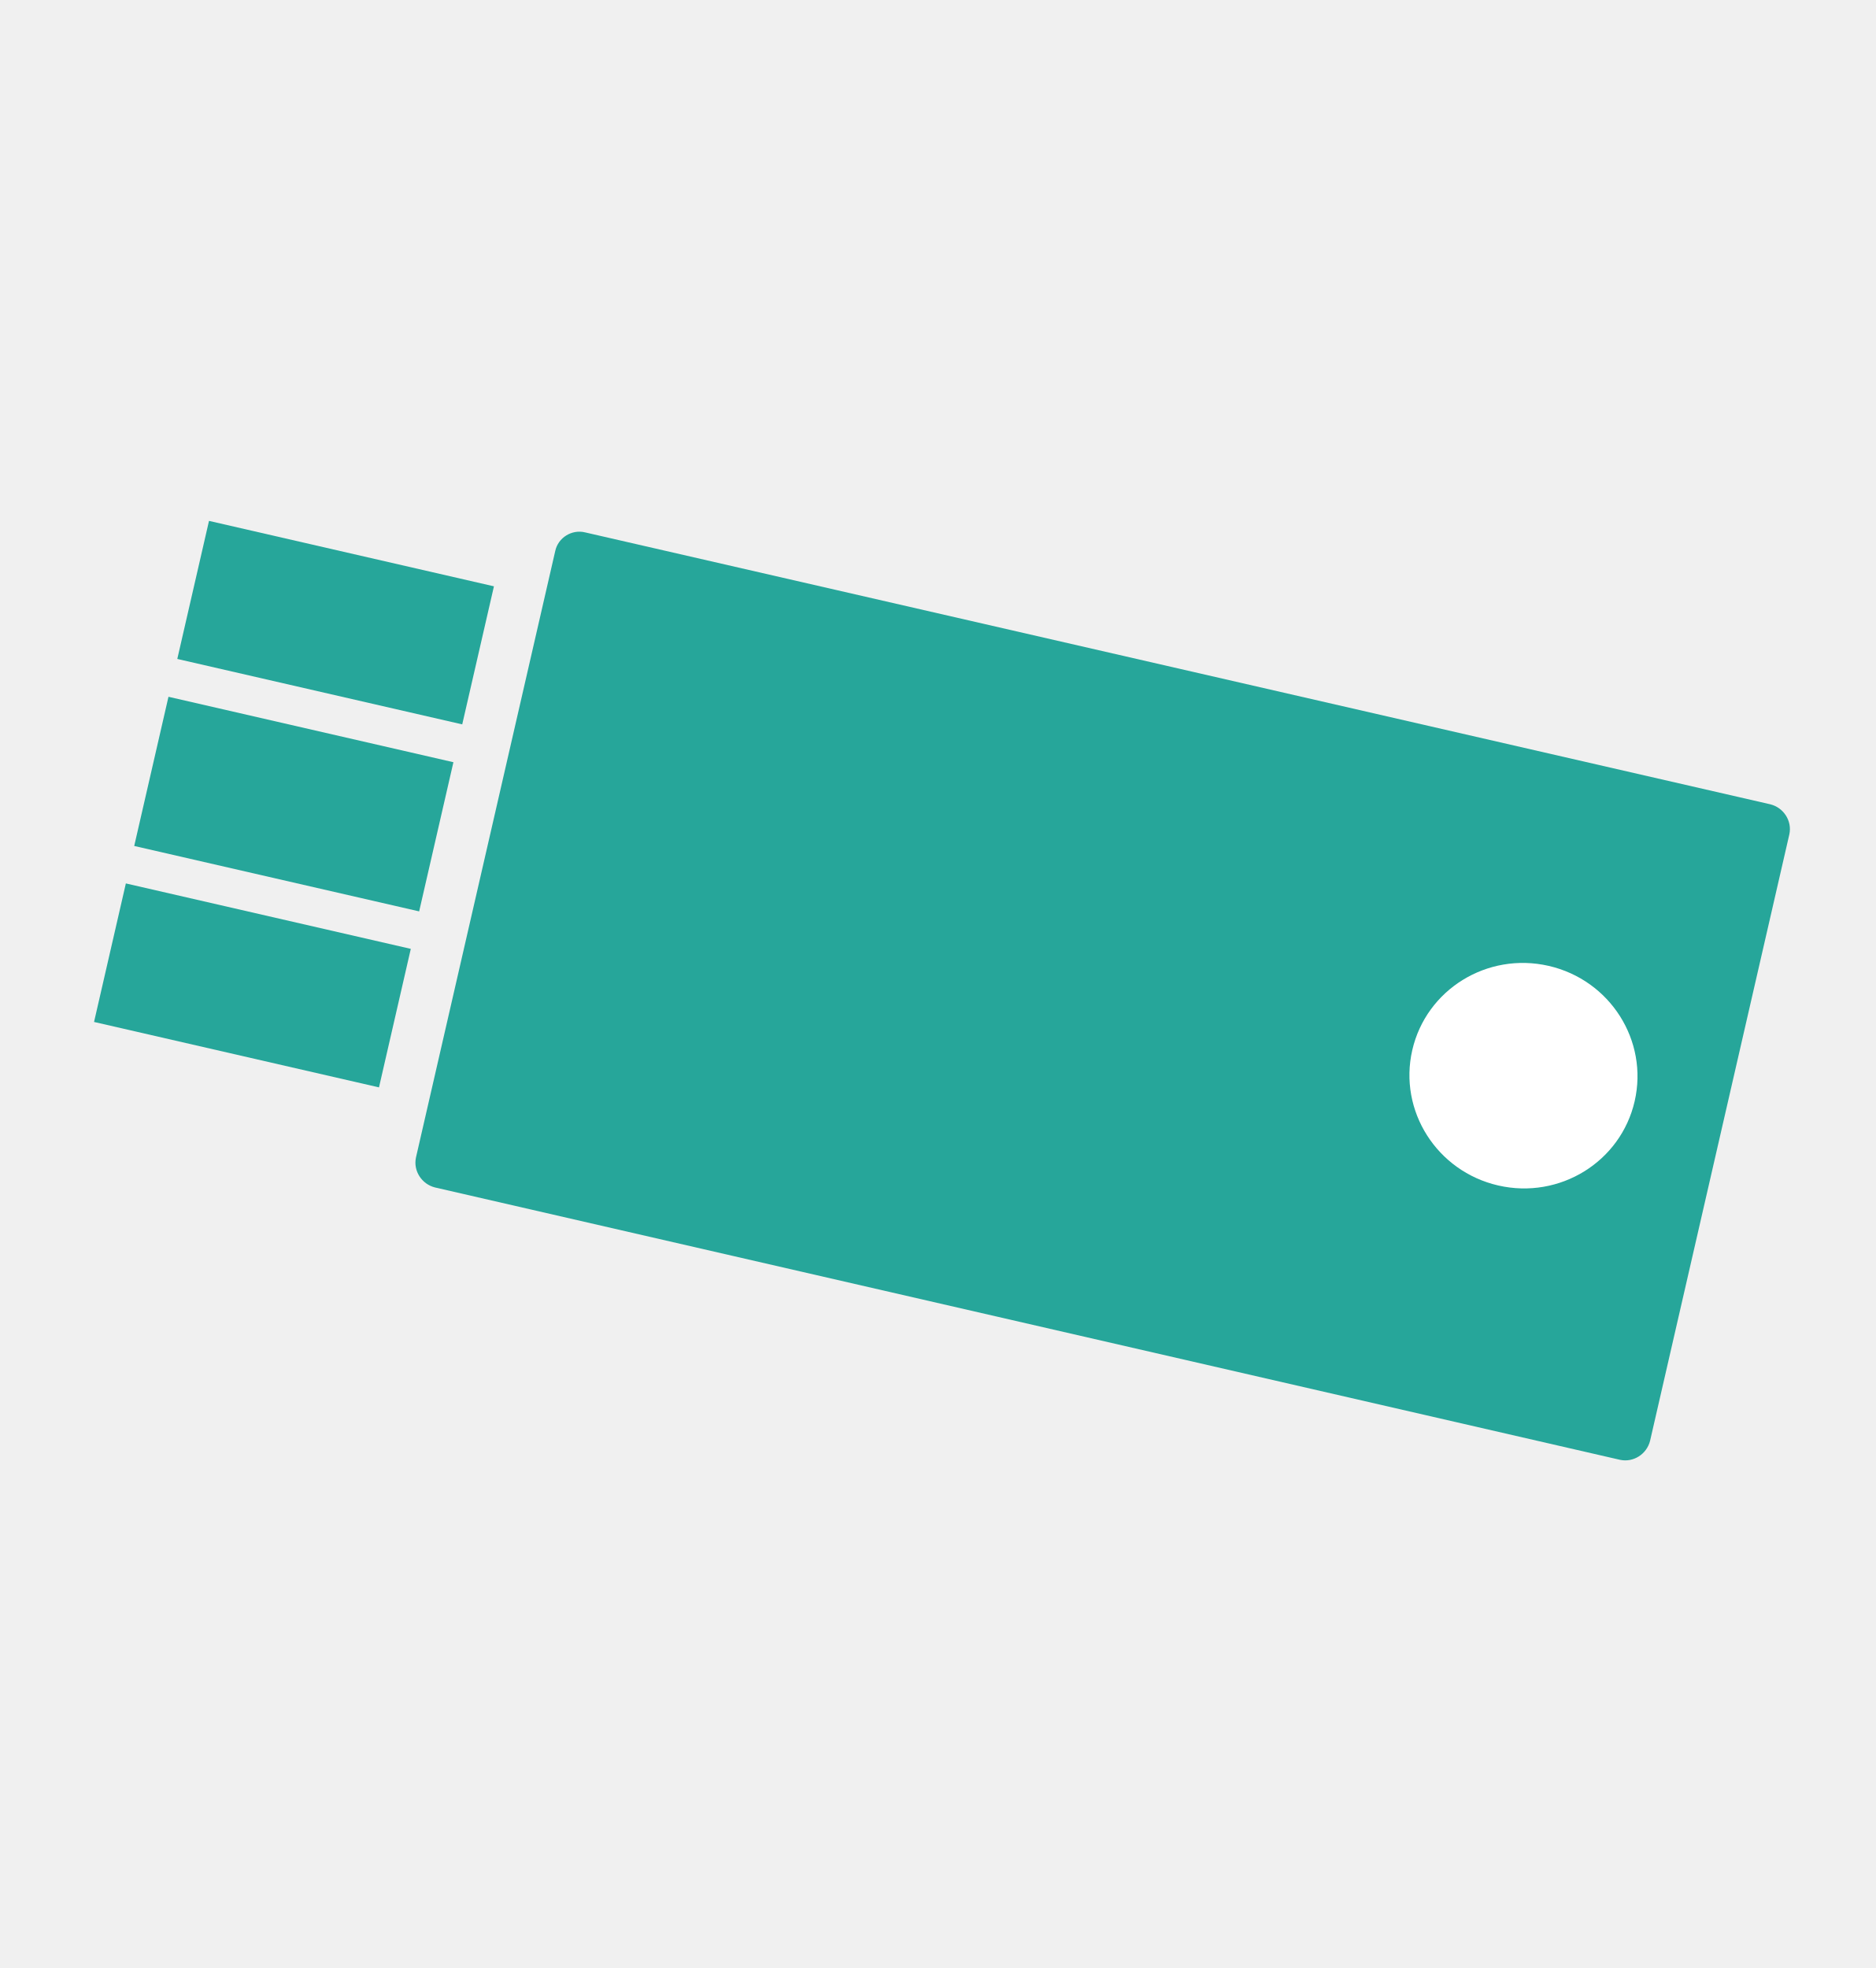
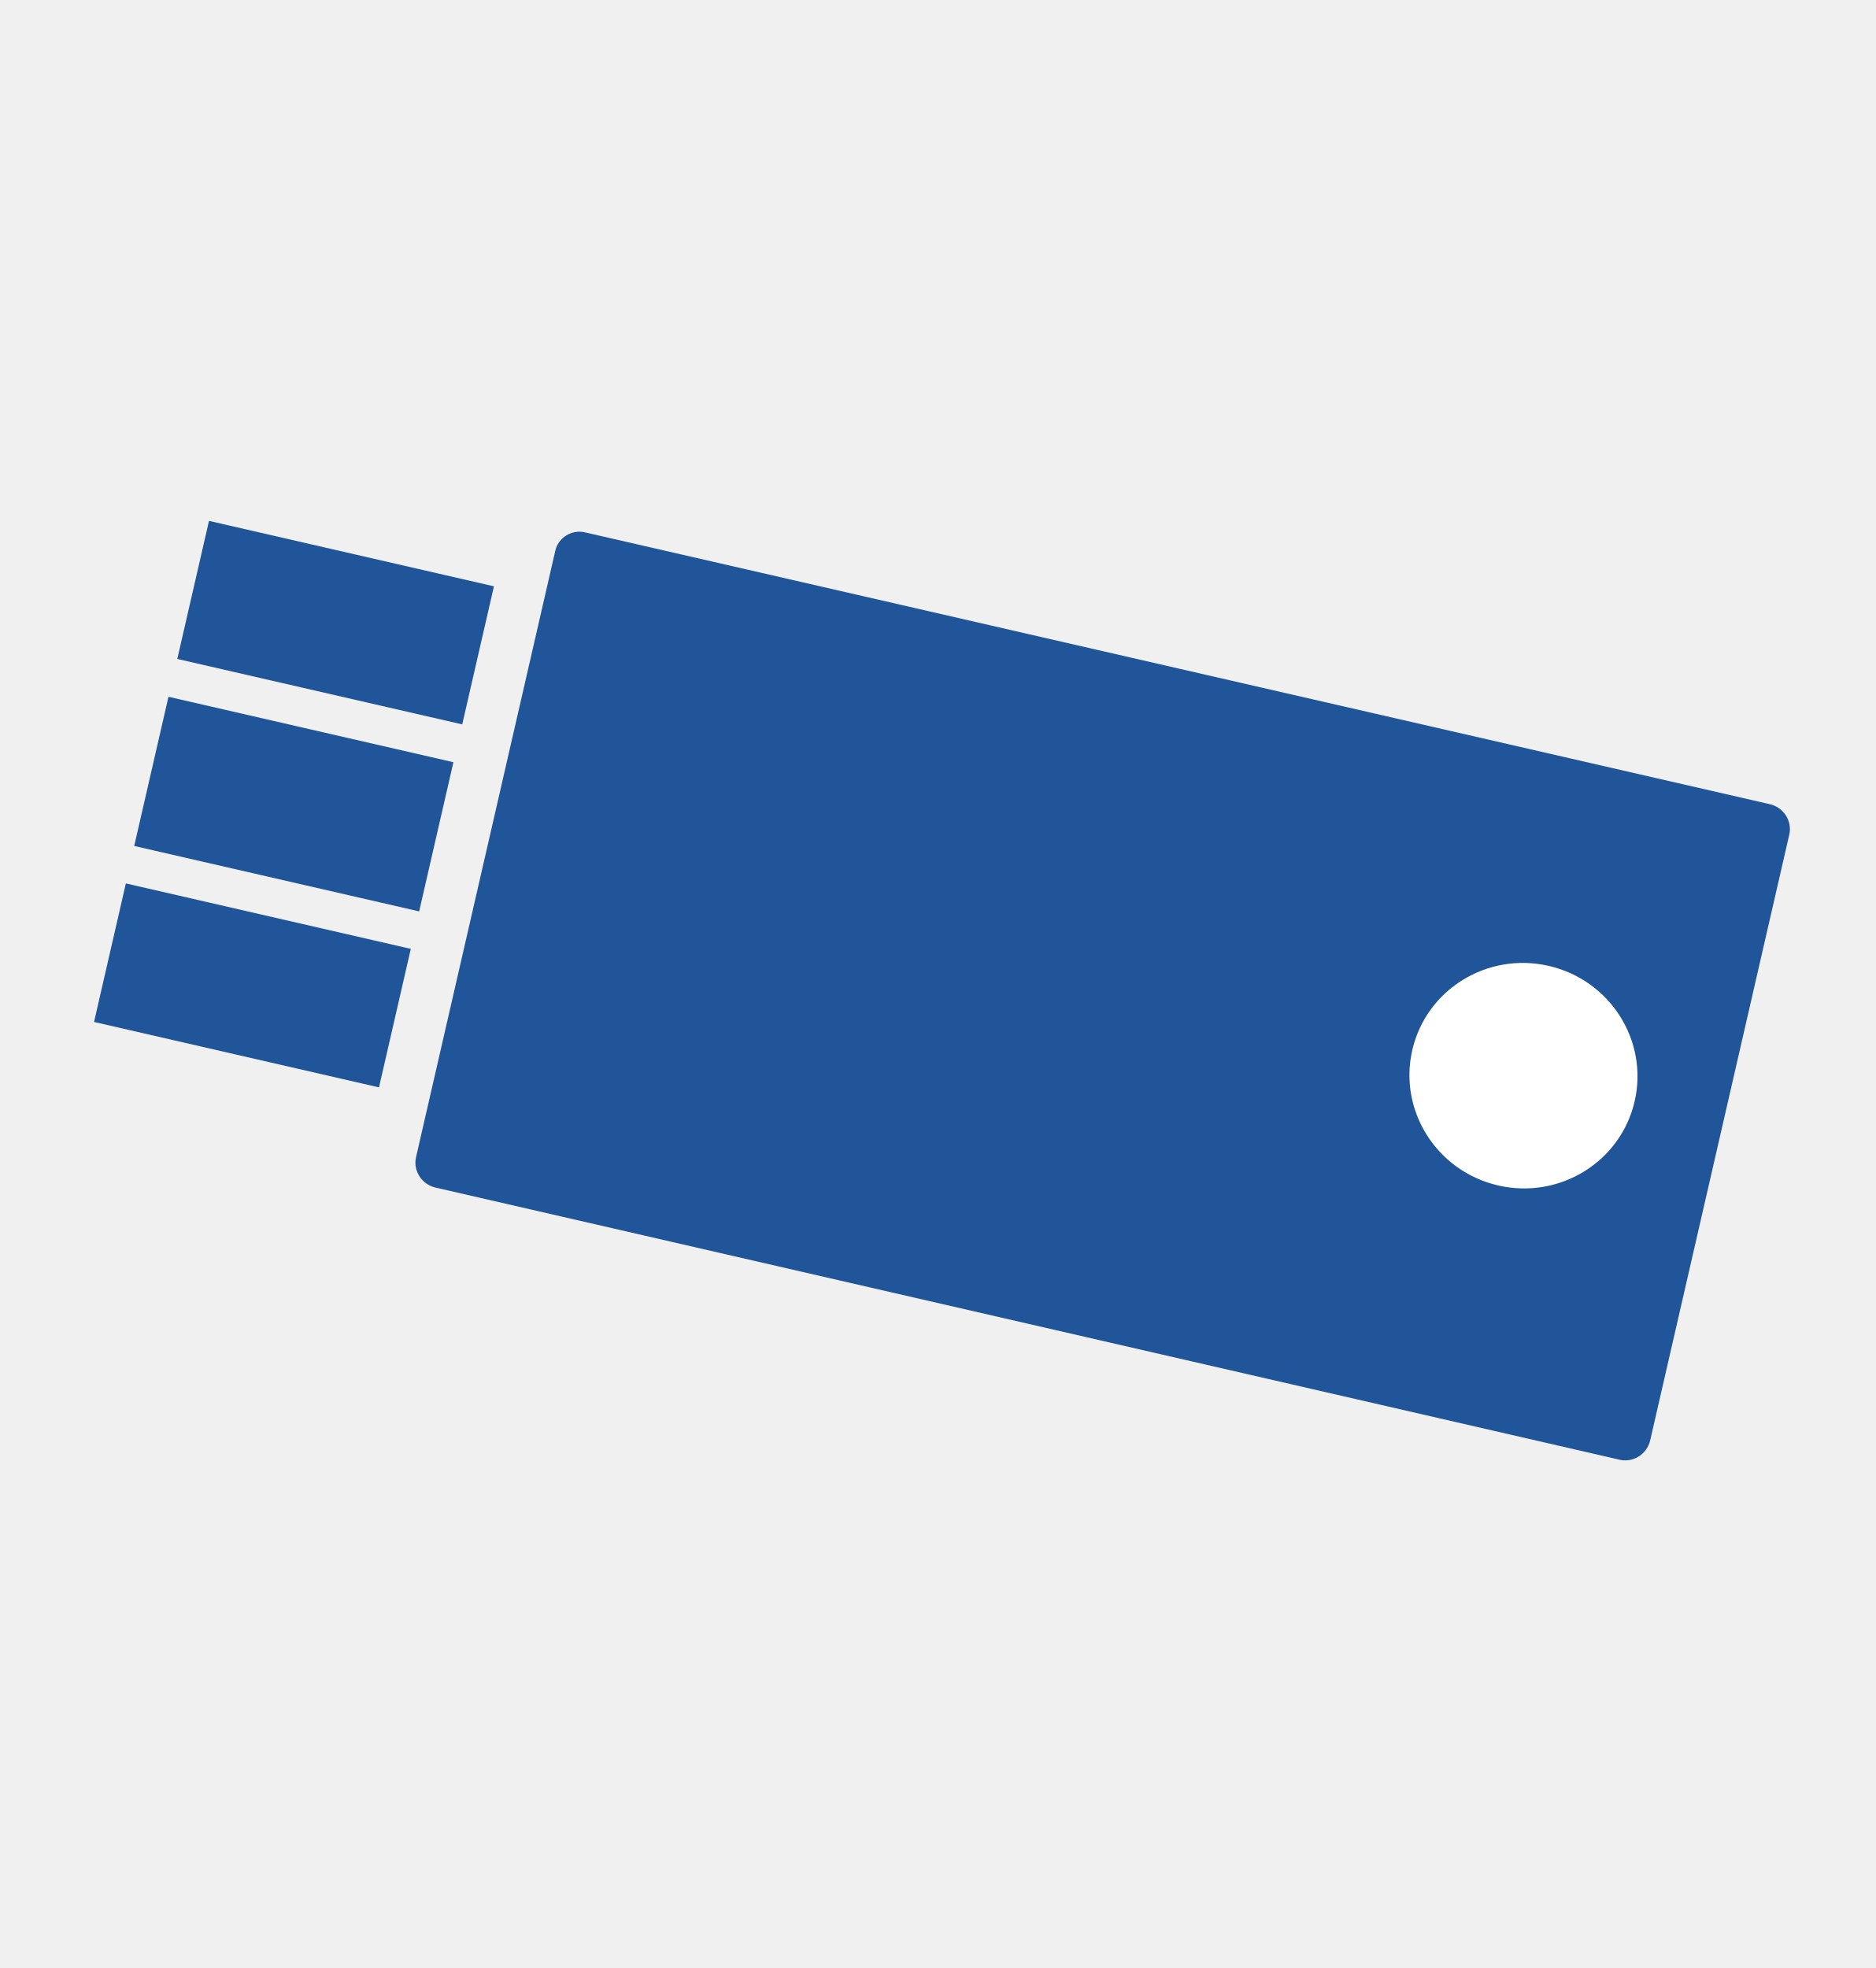
<svg xmlns="http://www.w3.org/2000/svg" version="1.1" id="Calque_1" x="0px" y="0px" viewBox="0 0 394.6 414" style="enable-background:new 0 0 394.6 414;" xml:space="preserve">
  <style type="text/css">
	.st0{fill:#B6C7E5;}
- 	.st1{fill:#26A69A;}
+ 	.st1{fill:#205599;}
	.st2{fill:#FFFFFF;}
	.st3{display:none;fill:none;stroke:#26FF1A;stroke-miterlimit:10;}
	.st4{display:none;fill:none;stroke:#FF1737;stroke-miterlimit:10;}
</style>
  <g id="yyy">
    <ellipse transform="matrix(0.2238 -0.9746 0.9746 0.2238 28.1874 487.9999)" class="st0" cx="320.5" cy="226.3" rx="23.7" ry="24" />
    <path class="st1" d="M123.1,112l249.3,57.2c2.8,0.7,4.6,3.5,4,6.3l-29.3,127.6c-0.7,2.8-3.5,4.6-6.3,4L91.5,249.8   c-2.8-0.7-4.6-3.5-4-6.3l29.3-127.6C117.4,113.1,120.3,111.3,123.1,112z" />
    <rect x="55.7" y="100.2" transform="matrix(0.2238 -0.9746 0.9746 0.2238 -72.8258 170.4806)" class="st1" width="29.8" height="61.5" />
    <rect x="45.7" y="138.3" transform="matrix(0.2238 -0.9746 0.9746 0.2238 -116.7822 191.5494)" class="st1" width="32.2" height="61.5" />
    <g>
      <ellipse transform="matrix(0.2238 -0.9746 0.9746 0.2238 28.1874 487.9999)" class="st2" cx="320.5" cy="226.3" rx="23.7" ry="24" />
    </g>
    <rect x="38.2" y="176.6" transform="matrix(0.2238 -0.9746 0.9746 0.2238 -160.8801 212.6911)" class="st1" width="29.9" height="61.5" />
  </g>
  <line class="st3" x1="-1" y1="209" x2="396" y2="209" />
  <rect x="28" y="112" class="st4" width="338" height="193" />
</svg>
